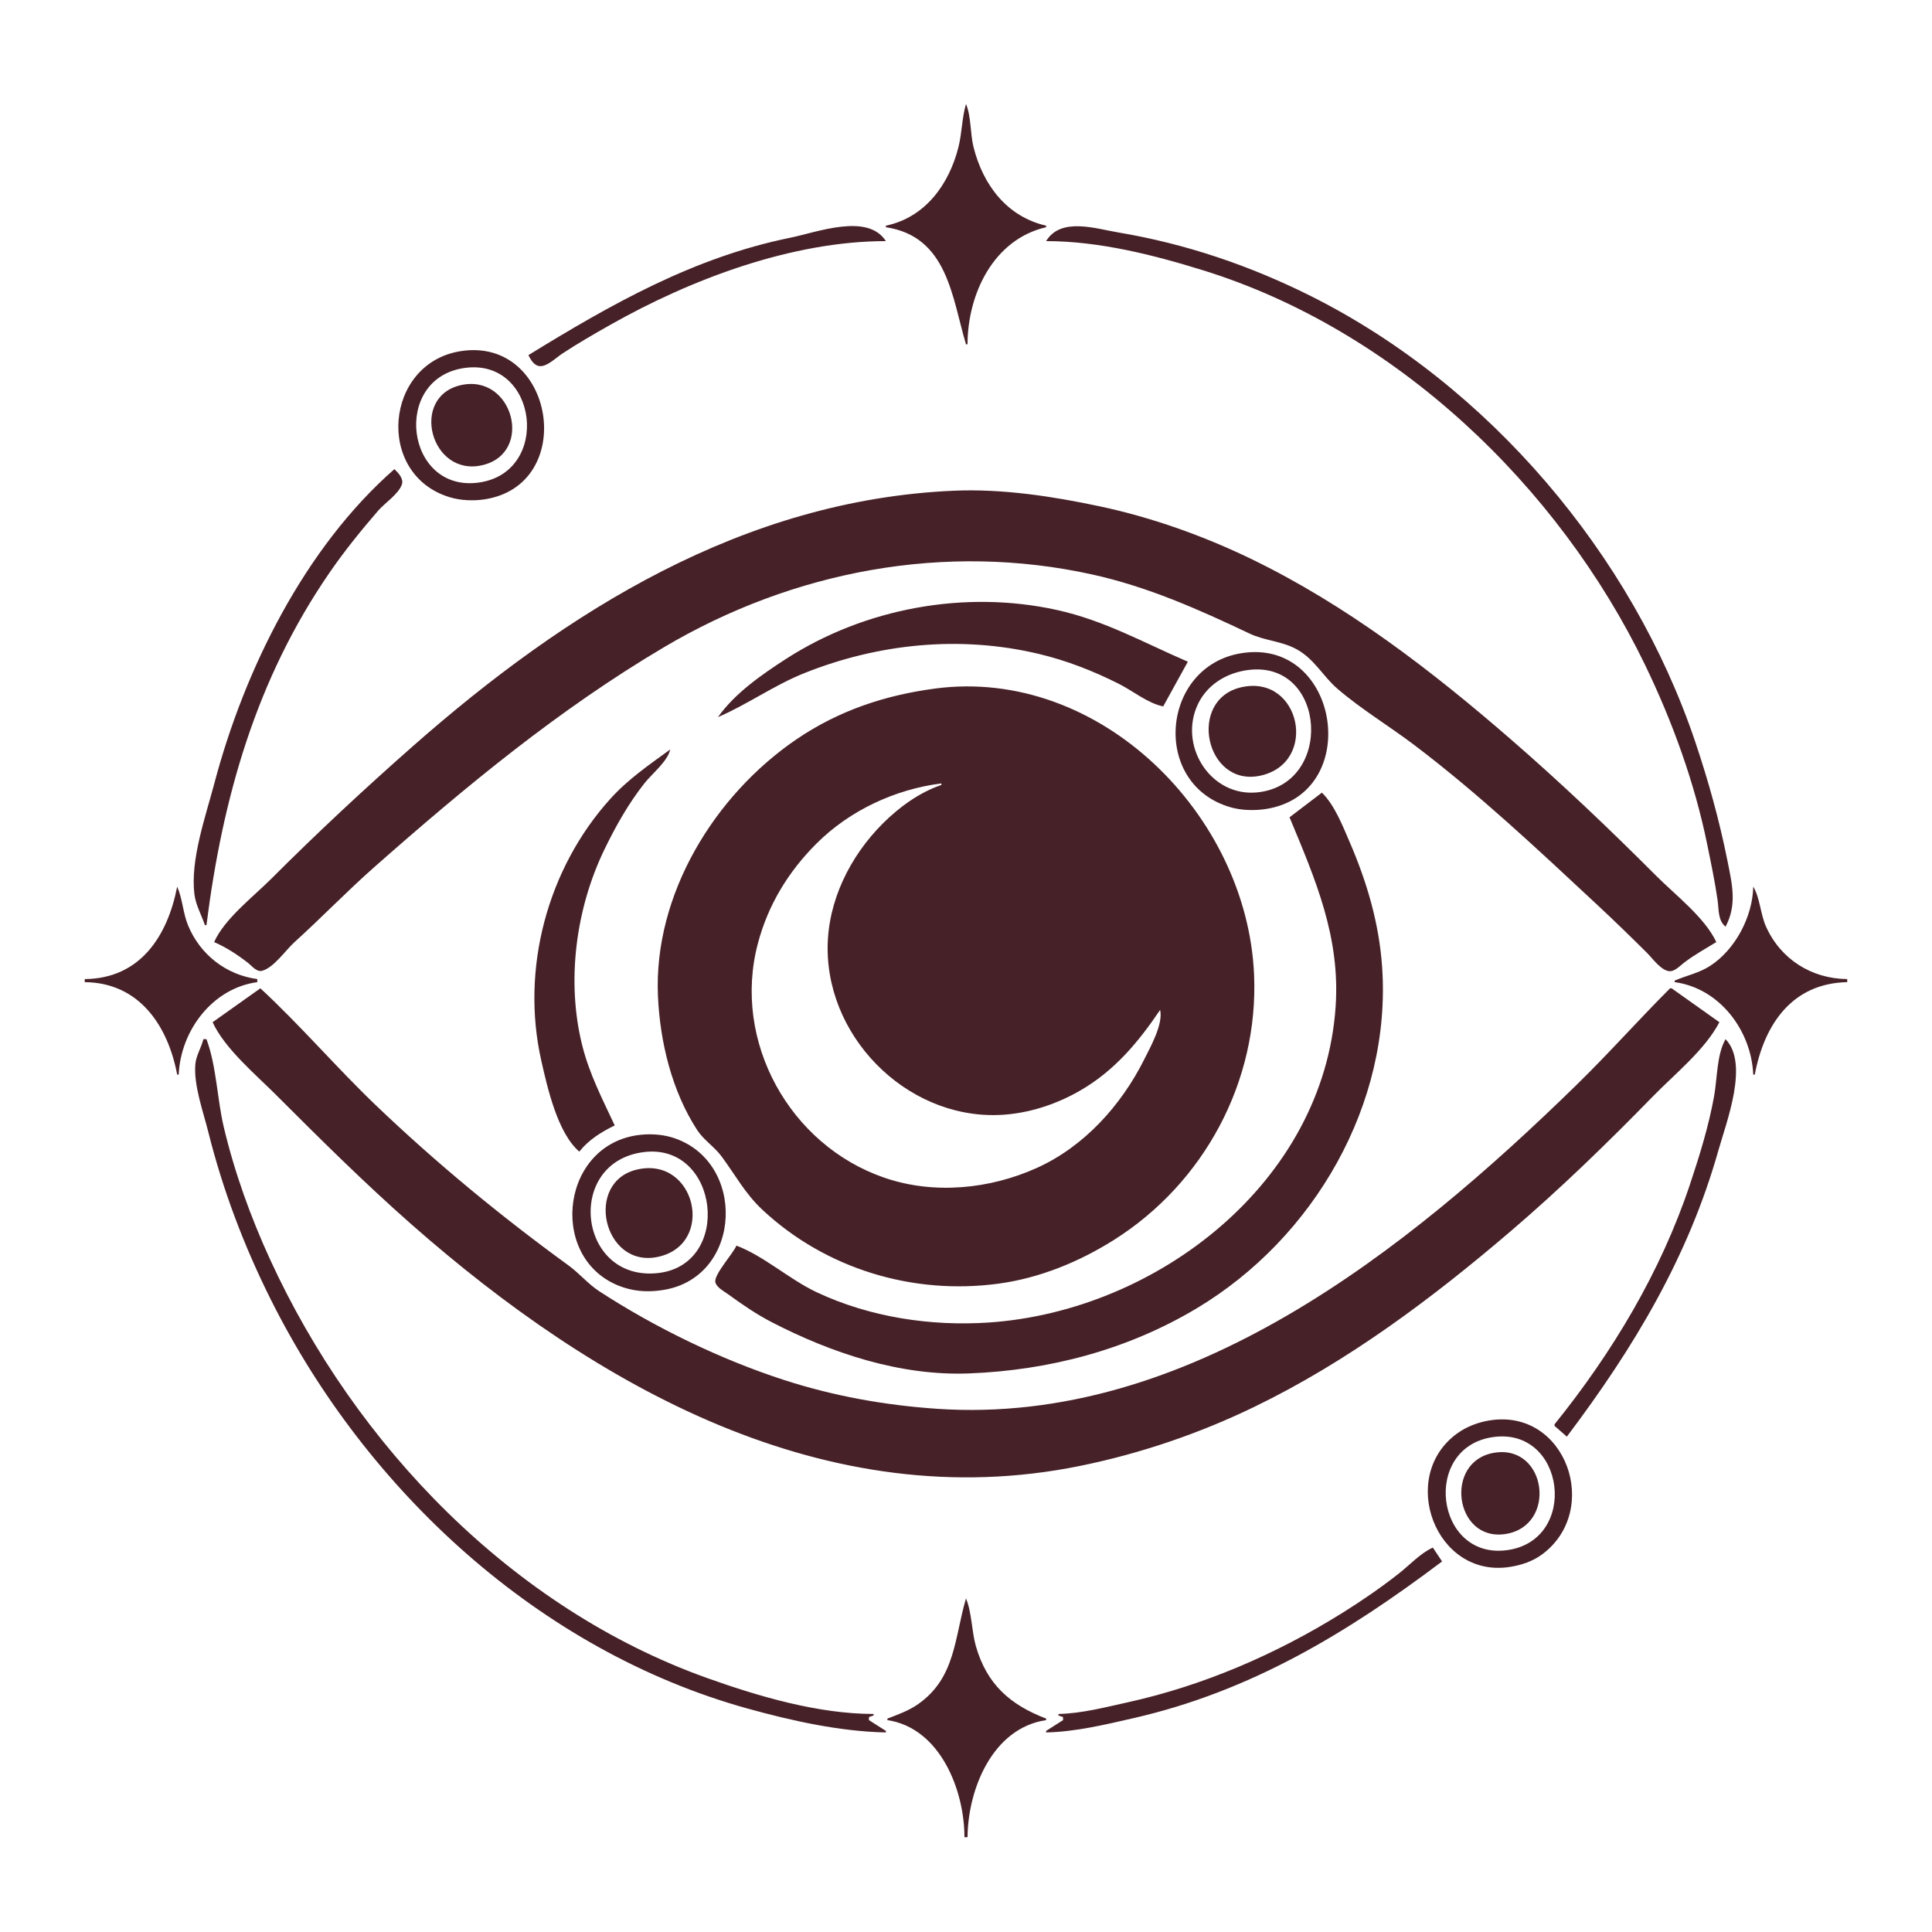
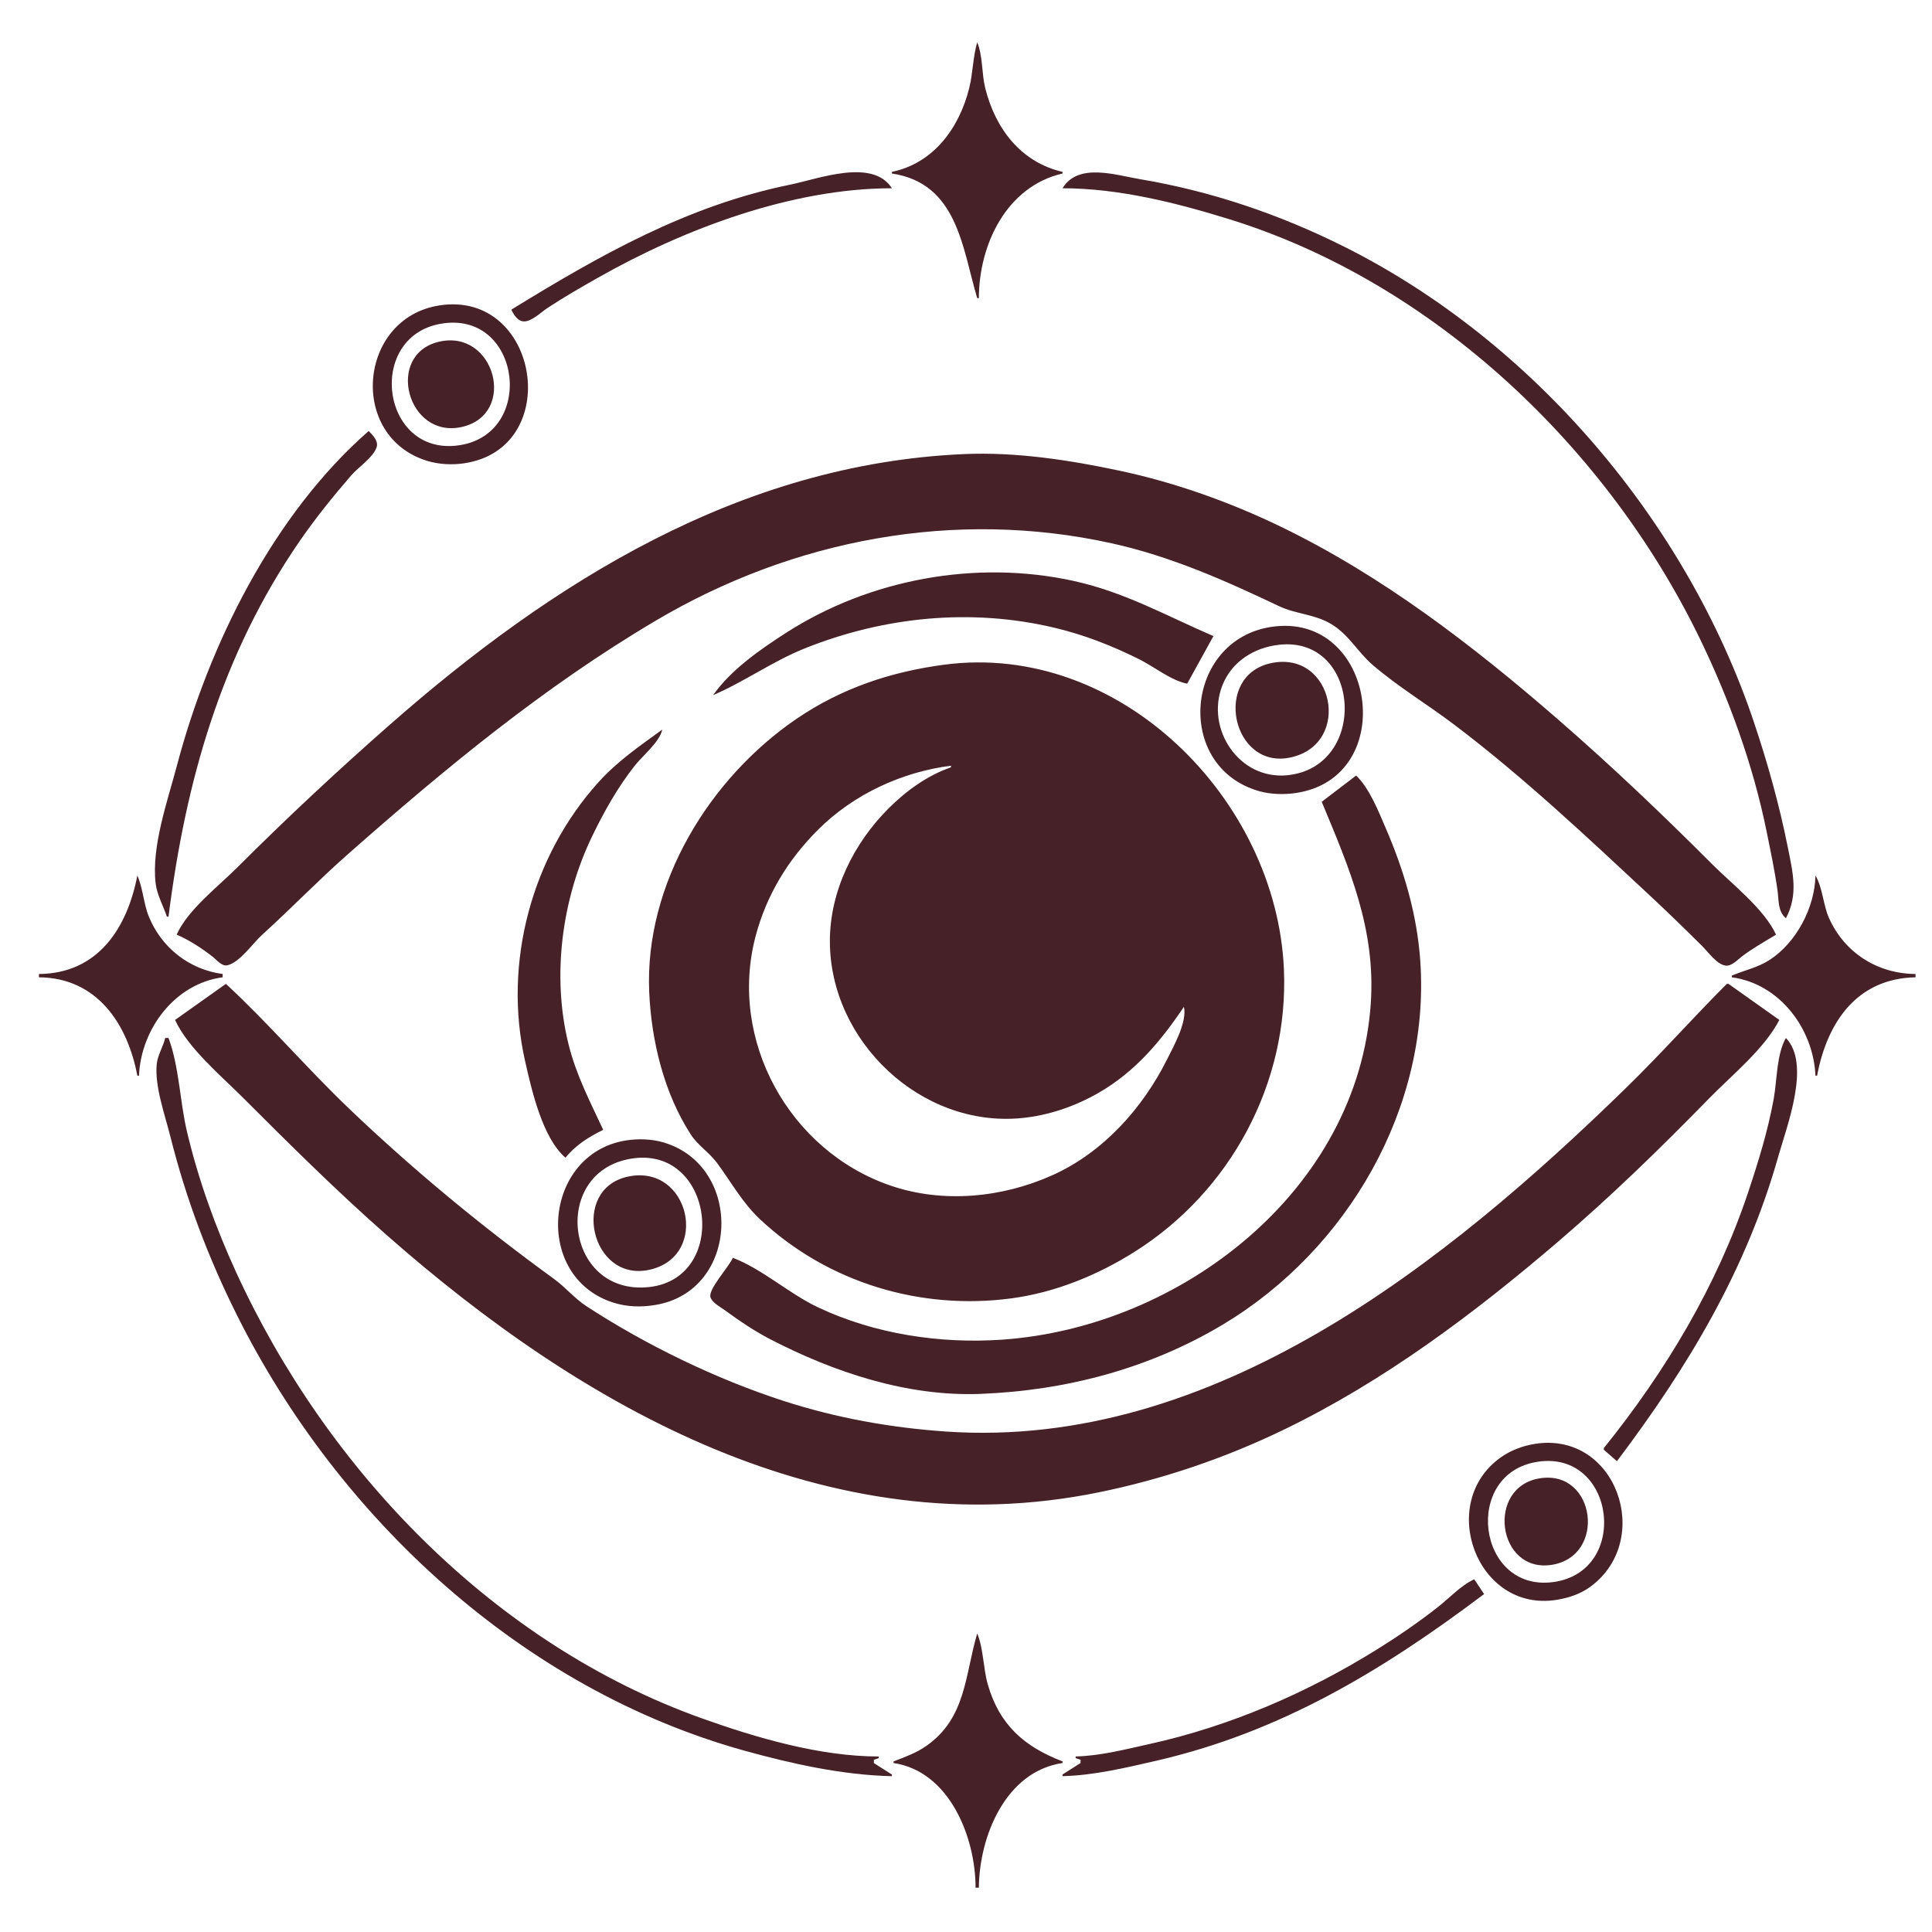
<svg xmlns="http://www.w3.org/2000/svg" width="512" height="512" viewBox="0 0 135.467 135.467" version="1.1" id="svg1" xml:space="preserve">
  <defs id="defs1" />
  <g id="layer1">
-     <path style="fill:#472128;stroke:none" d="m 67.733,7.29 c -0.284,0.962 -0.281,2.037 -0.529,3.025 -0.657,2.615 -2.329,4.933 -5.089,5.509 v 0.108 c 4.325,0.648 4.634,4.914 5.617,8.21 h 0.108 c 0.01,-3.556 1.834,-7.36 5.509,-8.21 V 15.824 C 70.594,15.187 68.927,12.964 68.262,10.315 68.023,9.364 68.105,8.174 67.733,7.29 M 37.053,24.899 c 0.158,0.337 0.427,0.791 0.864,0.775 0.503,-0.019 1.108,-0.616 1.512,-0.882 1.086,-0.716 2.218,-1.366 3.349,-2.007 5.656,-3.202 12.746,-5.879 19.337,-5.879 -1.273,-1.999 -4.845,-0.614 -6.698,-0.238 -6.776,1.377 -12.554,4.659 -18.365,8.232 m 36.297,-7.994 c 3.701,3.82e-4 7.507,0.959 11.019,2.05 13.469,4.185 24.893,15.085 30.976,27.658 1.93,3.99 3.487,8.289 4.371,12.639 0.262,1.291 0.537,2.584 0.721,3.889 0.093,0.658 0.013,1.386 0.554,1.836 0.825,-1.548 0.459,-2.998 0.13,-4.645 -0.566,-2.829 -1.334,-5.584 -2.254,-8.318 -4.428,-13.154 -14.507,-25.017 -26.935,-31.247 -4.269,-2.14 -8.789,-3.675 -13.503,-4.466 -1.583,-0.265 -4.045,-1.099 -5.077,0.603 M 32.3,24.622 c -5.345,0.841 -6.01,8.669 -0.756,10.245 0.743,0.223 1.607,0.264 2.377,0.154 6.628,-0.955 4.992,-11.44 -1.62,-10.399 m 0.324,1.172 c 5.093,-0.661 6.034,7.309 0.972,8.038 -5.185,0.748 -6.179,-7.362 -0.972,-8.038 m -0.324,1.214 c -3.585,0.823 -2.109,6.448 1.512,5.611 3.653,-0.844 2.158,-6.454 -1.512,-5.611 m -4.645,5.884 c -6.284,5.505 -10.52,14.061 -12.627,22.038 -0.612,2.318 -1.697,5.359 -1.397,7.778 0.092,0.739 0.499,1.459 0.736,2.161 h 0.108 c 1.126,-8.913 3.477,-17.24 8.645,-24.738 1.042,-1.512 2.192,-2.933 3.392,-4.321 0.473,-0.547 1.418,-1.15 1.664,-1.836 0.146,-0.408 -0.255,-0.824 -0.522,-1.08 M 15.016,66.057 c 0.836,0.36 1.659,0.9 2.377,1.46 0.261,0.204 0.596,0.647 0.972,0.555 0.82,-0.201 1.663,-1.449 2.269,-1.997 1.905,-1.723 3.691,-3.582 5.617,-5.281 6.424,-5.666 12.914,-11.038 20.309,-15.414 9.065,-5.364 19.715,-7.375 30.032,-5.097 3.886,0.858 7.444,2.441 11.019,4.139 1.077,0.512 2.284,0.524 3.349,1.127 1.228,0.696 1.791,1.859 2.813,2.74 1.666,1.436 3.639,2.621 5.397,3.953 4.537,3.437 8.698,7.358 12.855,11.231 1.167,1.087 2.327,2.215 3.457,3.339 0.39,0.388 0.938,1.176 1.512,1.279 0.406,0.073 0.79,-0.362 1.08,-0.584 0.713,-0.546 1.504,-0.983 2.269,-1.451 -0.791,-1.706 -2.884,-3.314 -4.213,-4.645 -3.285,-3.291 -6.644,-6.488 -10.155,-9.537 -5.6,-4.863 -11.553,-9.445 -18.257,-12.689 -3.335,-1.614 -6.961,-2.906 -10.587,-3.678 -3.324,-0.708 -6.857,-1.248 -10.263,-1.099 -14.72,0.645 -27.119,8.406 -37.918,17.912 -3.41,3.002 -6.726,6.094 -9.939,9.307 -1.262,1.262 -3.267,2.792 -3.997,4.429 M 50.341,50.285 c 2.076,-0.894 3.932,-2.237 6.05,-3.084 5.219,-2.088 10.939,-2.656 16.42,-1.357 1.97,0.467 3.809,1.187 5.617,2.092 0.979,0.489 2.066,1.388 3.133,1.594 l 1.728,-3.133 c -3.101,-1.336 -5.83,-2.888 -9.182,-3.627 -6.441,-1.42 -13.473,-0.135 -19.013,3.444 -1.694,1.094 -3.579,2.405 -4.753,4.072 m 36.729,-4.49 c -5.685,0.888 -6.395,9.228 -0.756,10.817 0.736,0.207 1.62,0.231 2.377,0.122 6.92,-0.997 5.278,-12.016 -1.62,-10.939 m 0.54,1.172 c 5.385,-0.597 5.938,8.054 0.54,8.592 -3.166,0.316 -5.403,-3.053 -4.271,-5.923 0.621,-1.574 2.098,-2.488 3.731,-2.669 m -0.54,1.213 c -3.856,0.837 -2.564,7.039 1.296,6.208 4.105,-0.884 2.84,-7.105 -1.296,-6.208 m -21.497,0.098 c -3.519,0.463 -6.768,1.546 -9.722,3.556 -5.754,3.916 -10.03,10.887 -9.718,18.003 0.141,3.213 0.975,6.666 2.747,9.394 0.454,0.699 1.204,1.169 1.704,1.841 0.983,1.321 1.659,2.624 2.891,3.771 4.444,4.138 10.54,5.97 16.528,5.164 2.879,-0.388 5.659,-1.525 8.102,-3.067 6.333,-3.997 10.154,-11.123 9.826,-18.615 C 87.441,57.143 77.128,46.757 65.573,48.278 m -18.581,4.275 c -1.482,1.078 -2.955,2.084 -4.195,3.457 -4.42,4.894 -6.298,11.927 -4.842,18.365 0.428,1.89 1.139,5.068 2.663,6.374 0.658,-0.827 1.545,-1.378 2.485,-1.836 -0.87,-1.863 -1.776,-3.602 -2.28,-5.617 -1.12,-4.48 -0.455,-9.573 1.552,-13.72 0.791,-1.635 1.678,-3.213 2.804,-4.645 0.525,-0.668 1.637,-1.549 1.814,-2.377 m 19.013,2.377 v 0.108 c -1.547,0.527 -2.959,1.557 -4.105,2.701 -2.298,2.294 -3.87,5.445 -3.87,8.75 0,6.594 6.012,12.288 12.62,11.649 1.784,-0.173 3.53,-0.774 5.077,-1.665 2.412,-1.389 4.083,-3.388 5.617,-5.663 0.226,0.991 -0.672,2.587 -1.107,3.457 -1.609,3.22 -4.205,6.12 -7.535,7.623 -3.307,1.492 -7.222,1.881 -10.695,0.687 -6.658,-2.291 -10.674,-9.575 -8.871,-16.412 0.716,-2.716 2.136,-5.043 4.118,-7.022 2.323,-2.319 5.502,-3.8 8.75,-4.213 m 26.683,0.648 -2.269,1.728 c 1.829,4.393 3.566,8.391 3.231,13.287 -0.842,12.298 -12.5,21.328 -24.297,22.136 -4.082,0.28 -8.383,-0.373 -12.099,-2.127 -1.921,-0.907 -3.674,-2.527 -5.617,-3.264 -0.244,0.584 -1.618,2.057 -1.475,2.583 0.099,0.366 0.65,0.65 0.935,0.858 0.96,0.7 1.967,1.387 3.025,1.933 4.215,2.176 9.017,3.776 13.828,3.588 5.632,-0.219 11.13,-1.666 15.988,-4.581 C 92.136,86.8 97.585,77.407 96.91,67.786 96.696,64.728 95.845,61.841 94.632,59.035 94.148,57.914 93.572,56.436 92.688,55.578 m -80.265,6.59 c -0.673,3.471 -2.598,6.45 -6.482,6.482 v 0.216 c 3.831,0.032 5.839,3.072 6.482,6.482 h 0.108 c 0.133,-3.084 2.364,-6.058 5.509,-6.482 v -0.216 c -2.201,-0.297 -4.021,-1.729 -4.86,-3.781 -0.354,-0.865 -0.384,-1.868 -0.758,-2.701 m 110.512,0 c -0.044,2.108 -1.257,4.413 -3.025,5.558 -0.778,0.504 -1.65,0.672 -2.485,1.031 v 0.108 c 3.151,0.425 5.376,3.39 5.509,6.482 h 0.108 c 0.659,-3.496 2.598,-6.402 6.482,-6.482 v -0.216 c -2.506,-0.021 -4.663,-1.391 -5.692,-3.673 -0.394,-0.873 -0.42,-2.012 -0.898,-2.809 M 18.257,69.298 14.908,71.675 c 0.845,1.845 3.003,3.651 4.429,5.077 3.105,3.105 6.21,6.189 9.506,9.091 12.946,11.397 29.09,20.57 46.884,16.943 4.22,-0.86 8.329,-2.256 12.207,-4.133 6.586,-3.187 12.504,-7.627 18.041,-12.366 3.476,-2.975 6.75,-6.157 9.94,-9.428 1.51,-1.548 3.641,-3.252 4.644,-5.185 l -3.349,-2.377 h -0.108 c -2.233,2.233 -4.326,4.596 -6.59,6.804 C 98.659,87.665 83.322,99.988 65.681,98.78 62.047,98.531 58.458,97.889 54.986,96.765 50.531,95.322 45.939,93.091 42.023,90.542 41.218,90.018 40.631,89.287 39.862,88.728 35.12,85.281 30.597,81.556 26.359,77.504 23.586,74.852 21.068,71.897 18.257,69.298 m -3.997,3.565 c -0.137,0.579 -0.503,1.137 -0.56,1.728 -0.14,1.46 0.545,3.343 0.898,4.753 1.023,4.093 2.503,8.003 4.389,11.775 6.704,13.408 18.825,24.62 33.407,28.673 3.102,0.862 6.492,1.616 9.722,1.683 v -0.108 l -1.188,-0.756 v -0.216 l 0.324,-0.108 V 120.179 C 57.374,120.176 53.206,118.954 49.585,117.661 35.913,112.779 24.928,101.357 18.938,88.311 17.575,85.342 16.442,82.201 15.689,79.02 15.222,77.047 15.181,74.745 14.476,72.863 h -0.216 m 106.731,0 c -0.619,1.074 -0.581,2.775 -0.802,3.997 -0.38,2.101 -1.009,4.136 -1.683,6.158 -2.053,6.16 -5.444,11.813 -9.506,16.852 v 0.108 l 0.864,0.756 c 4.67,-6.197 8.51,-12.563 10.632,-20.093 0.557,-1.975 2.157,-6.064 0.495,-7.778 m -76.376,6.745 c -5.452,0.858 -6.16,8.977 -0.864,10.675 0.927,0.297 1.858,0.318 2.809,0.158 5.548,-0.936 5.799,-9.117 0.54,-10.694 -0.778,-0.233 -1.682,-0.265 -2.485,-0.139 m 0.54,1.172 c 5.27,-0.646 6.239,7.912 0.972,8.485 -5.61,0.61 -6.552,-7.801 -0.972,-8.485 m -0.432,1.213 c -3.804,0.825 -2.439,6.958 1.404,6.137 4.056,-0.866 2.675,-7.022 -1.404,-6.137 m 59.739,17.6 c -0.801,0.126 -1.607,0.428 -2.269,0.902 -4.2,3.008 -1.564,10.192 3.673,9.374 0.809,-0.126 1.605,-0.39 2.269,-0.883 4.166,-3.093 1.687,-10.237 -3.673,-9.393 m 0.216,1.173 c 5.093,-0.734 6.065,7.263 0.972,7.93 -5.006,0.656 -5.993,-7.207 -0.972,-7.93 m 0.108,1.095 c -3.564,0.568 -2.808,6.236 0.756,5.703 3.667,-0.548 2.929,-6.29 -0.756,-5.703 M 74.215,120.179 v 0.108 l 0.324,0.108 v 0.216 l -1.188,0.756 v 0.108 c 2.044,-0.042 4.172,-0.554 6.158,-1.01 8.218,-1.886 14.952,-5.966 21.606,-10.981 l -0.648,-0.972 c -0.876,0.401 -1.62,1.218 -2.377,1.814 -1.274,1.002 -2.621,1.929 -3.997,2.786 -4.61,2.872 -9.704,5.076 -15.016,6.249 -1.576,0.348 -3.241,0.785 -4.861,0.818 m -6.482,-8.102 c -0.813,2.744 -0.723,5.563 -3.349,7.406 -0.671,0.471 -1.405,0.73 -2.161,1.02 v 0.108 c 3.696,0.554 5.399,4.902 5.401,8.21 h 0.216 c 0.028,-3.384 1.762,-7.657 5.509,-8.21 v -0.108 c -2.523,-0.967 -4.157,-2.405 -4.923,-5.077 -0.302,-1.053 -0.281,-2.367 -0.694,-3.349 z" id="path1" />
+     <path style="fill:#472128;stroke:none;stroke-width:1.065" d="M 68.52,2.964 C 68.217,3.988 68.221,5.133 67.957,6.185 67.258,8.968 65.477,11.436 62.539,12.051 v 0.115 c 4.605,0.69 4.934,5.232 5.981,8.741 h 0.115 c 0.01,-3.786 1.952,-7.836 5.866,-8.741 V 12.051 C 71.566,11.372 69.791,9.005 69.083,6.185 68.829,5.172 68.916,3.905 68.52,2.964 m -32.665,18.748 c 0.168,0.359 0.455,0.842 0.92,0.825 0.536,-0.02 1.179,-0.656 1.61,-0.94 1.156,-0.762 2.361,-1.455 3.566,-2.137 6.022,-3.41 13.571,-6.259 20.588,-6.26 -1.355,-2.129 -5.159,-0.654 -7.131,-0.253 -7.214,1.466 -13.367,4.961 -19.553,8.764 m 38.646,-8.511 c 3.94,4.06e-4 7.993,1.021 11.732,2.182 14.341,4.456 26.504,16.061 32.981,29.448 2.055,4.248 3.712,8.825 4.653,13.457 0.279,1.375 0.572,2.751 0.767,4.141 0.099,0.701 0.014,1.476 0.59,1.955 0.878,-1.649 0.489,-3.192 0.138,-4.946 -0.602,-3.012 -1.42,-5.946 -2.4,-8.856 C 118.248,36.577 107.517,23.946 94.284,17.313 89.739,15.035 84.926,13.4 79.907,12.558 78.221,12.276 75.6,11.388 74.501,13.201 M 30.794,21.418 c -5.691,0.896 -6.399,9.23 -0.805,10.908 0.792,0.237 1.711,0.282 2.53,0.163 7.056,-1.017 5.315,-12.18 -1.725,-11.072 m 0.345,1.248 c 5.422,-0.704 6.424,7.782 1.035,8.559 -5.521,0.796 -6.579,-7.839 -1.035,-8.559 m -0.345,1.293 c -3.817,0.876 -2.246,6.865 1.61,5.974 3.89,-0.899 2.298,-6.871 -1.61,-5.974 m -4.946,6.265 c -6.691,5.862 -11.201,14.971 -13.444,23.464 -0.652,2.468 -1.807,5.706 -1.487,8.281 0.098,0.787 0.531,1.553 0.784,2.3 h 0.115 c 1.199,-9.489 3.702,-18.356 9.204,-26.339 1.11,-1.61 2.334,-3.122 3.612,-4.601 0.503,-0.583 1.51,-1.224 1.772,-1.955 0.156,-0.435 -0.272,-0.877 -0.555,-1.15 M 12.39,65.535 c 0.89,0.384 1.767,0.959 2.53,1.555 0.278,0.217 0.634,0.689 1.035,0.591 0.873,-0.214 1.771,-1.543 2.415,-2.126 2.028,-1.835 3.93,-3.813 5.981,-5.623 6.84,-6.033 13.749,-11.752 21.624,-16.411 9.652,-5.711 20.991,-7.853 31.975,-5.426 4.138,0.914 7.926,2.598 11.732,4.407 1.147,0.545 2.432,0.558 3.566,1.2 1.308,0.741 1.907,1.979 2.995,2.917 1.774,1.529 3.874,2.791 5.746,4.209 4.831,3.659 9.261,7.834 13.687,11.957 1.243,1.158 2.477,2.358 3.681,3.555 0.416,0.414 0.998,1.252 1.61,1.362 0.433,0.077 0.841,-0.385 1.15,-0.622 0.759,-0.582 1.601,-1.046 2.415,-1.545 -0.842,-1.817 -3.071,-3.529 -4.486,-4.946 -3.498,-3.504 -7.074,-6.907 -10.812,-10.154 -5.962,-5.178 -12.301,-10.057 -19.438,-13.51 -3.551,-1.718 -7.411,-3.094 -11.272,-3.916 -3.539,-0.754 -7.3,-1.329 -10.927,-1.17 -15.673,0.686 -28.874,8.95 -40.372,19.071 -3.631,3.196 -7.161,6.489 -10.582,9.909 -1.344,1.344 -3.479,2.973 -4.256,4.716 M 50.002,48.742 c 2.21,-0.952 4.186,-2.382 6.441,-3.284 5.557,-2.223 11.647,-2.828 17.483,-1.445 2.098,0.497 4.055,1.264 5.981,2.227 1.042,0.521 2.2,1.477 3.336,1.697 l 1.84,-3.336 c -3.302,-1.423 -6.207,-3.075 -9.777,-3.862 -6.857,-1.512 -14.345,-0.143 -20.243,3.667 -1.804,1.165 -3.81,2.56 -5.061,4.335 m 39.107,-4.78 c -6.053,0.945 -6.809,9.825 -0.805,11.517 0.783,0.221 1.724,0.246 2.53,0.13 7.368,-1.062 5.62,-12.794 -1.725,-11.647 m 0.575,1.248 c 5.733,-0.636 6.322,8.576 0.575,9.149 -3.371,0.336 -5.753,-3.251 -4.547,-6.306 0.661,-1.676 2.233,-2.649 3.972,-2.842 m -0.575,1.291 c -4.106,0.891 -2.73,7.494 1.38,6.61 4.371,-0.941 3.023,-7.565 -1.38,-6.61 m -22.889,0.104 c -3.746,0.493 -7.206,1.646 -10.352,3.786 -6.127,4.169 -10.679,11.592 -10.347,19.169 0.15,3.421 1.038,7.097 2.925,10.002 0.483,0.744 1.282,1.245 1.814,1.96 1.047,1.407 1.766,2.794 3.078,4.015 4.732,4.406 11.222,6.357 17.598,5.498 3.065,-0.413 6.026,-1.624 8.626,-3.266 C 86.305,83.514 90.373,75.927 90.024,67.95 89.503,56.044 78.522,44.985 66.22,46.605 m -19.783,4.552 c -1.578,1.147 -3.146,2.219 -4.466,3.681 -4.707,5.211 -6.706,12.699 -5.155,19.553 0.455,2.012 1.213,5.395 2.835,6.786 0.701,-0.881 1.645,-1.467 2.645,-1.955 -0.926,-1.984 -1.891,-3.835 -2.427,-5.981 -1.192,-4.77 -0.484,-10.192 1.652,-14.607 0.842,-1.741 1.786,-3.421 2.985,-4.946 0.559,-0.711 1.743,-1.649 1.931,-2.53 m 20.243,2.53 v 0.115 c -1.647,0.561 -3.151,1.657 -4.371,2.875 -2.446,2.443 -4.12,5.798 -4.12,9.317 0,7.021 6.401,13.083 13.437,12.403 1.899,-0.184 3.759,-0.824 5.406,-1.772 2.569,-1.479 4.347,-3.607 5.981,-6.029 0.241,1.055 -0.716,2.754 -1.179,3.681 -1.713,3.429 -4.477,6.517 -8.023,8.116 -3.521,1.589 -7.69,2.003 -11.387,0.731 -7.089,-2.439 -11.365,-10.195 -9.445,-17.474 0.763,-2.892 2.274,-5.37 4.384,-7.476 2.473,-2.469 5.858,-4.046 9.317,-4.486 m 28.41,0.69 -2.415,1.84 c 1.947,4.677 3.797,8.934 3.44,14.147 -0.897,13.094 -13.308,22.708 -25.869,23.569 -4.346,0.298 -8.925,-0.397 -12.882,-2.265 -2.045,-0.965 -3.911,-2.691 -5.981,-3.476 -0.26,0.622 -1.722,2.19 -1.571,2.75 0.105,0.389 0.692,0.692 0.995,0.913 1.022,0.746 2.095,1.477 3.221,2.058 4.488,2.317 9.6,4.02 14.722,3.821 5.997,-0.234 11.85,-1.774 17.023,-4.878 8.729,-5.238 14.531,-15.239 13.813,-25.483 -0.228,-3.256 -1.135,-6.329 -2.426,-9.317 -0.516,-1.194 -1.129,-2.767 -2.07,-3.681 M 9.63,61.394 C 8.913,65.09 6.864,68.261 2.729,68.295 v 0.23 c 4.079,0.034 6.217,3.27 6.901,6.901 h 0.115 c 0.141,-3.283 2.516,-6.45 5.866,-6.901 v -0.23 c -2.344,-0.316 -4.281,-1.841 -5.174,-4.026 -0.376,-0.921 -0.409,-1.989 -0.807,-2.875 m 117.665,0 c -0.046,2.244 -1.338,4.699 -3.221,5.918 -0.829,0.537 -1.757,0.716 -2.645,1.098 v 0.115 c 3.355,0.452 5.724,3.609 5.866,6.901 h 0.115 c 0.701,-3.722 2.766,-6.816 6.901,-6.901 v -0.23 c -2.669,-0.022 -4.965,-1.481 -6.06,-3.911 -0.419,-0.93 -0.447,-2.142 -0.956,-2.99 M 15.841,68.985 12.275,71.516 c 0.9,1.964 3.197,3.887 4.716,5.406 3.306,3.306 6.612,6.59 10.122,9.679 13.784,12.135 30.973,21.901 49.918,18.04 4.493,-0.916 8.868,-2.402 12.997,-4.4 7.012,-3.393 13.313,-8.121 19.208,-13.166 3.701,-3.167 7.187,-6.556 10.583,-10.038 1.608,-1.648 3.876,-3.463 4.944,-5.521 l -3.566,-2.53 h -0.115 c -2.378,2.378 -4.606,4.894 -7.016,7.245 -12.621,12.312 -28.95,25.432 -47.733,24.145 -3.869,-0.265 -7.69,-0.949 -11.387,-2.146 -4.743,-1.536 -9.632,-3.911 -13.802,-6.625 -0.857,-0.558 -1.481,-1.336 -2.301,-1.932 -5.049,-3.669 -9.865,-7.636 -14.377,-11.95 -2.953,-2.823 -5.633,-5.969 -8.626,-8.737 m -4.256,3.796 c -0.146,0.617 -0.536,1.21 -0.596,1.84 -0.149,1.555 0.58,3.559 0.956,5.061 1.09,4.358 2.665,8.521 4.673,12.537 7.138,14.276 20.043,26.213 35.569,30.529 3.303,0.918 6.912,1.72 10.352,1.792 v -0.115 l -1.265,-0.805 v -0.23 l 0.345,-0.115 v -0.115 c -4.129,-0.003 -8.567,-1.304 -12.422,-2.681 C 34.64,115.28 22.944,103.119 16.567,89.228 15.116,86.068 13.909,82.723 13.108,79.337 12.61,77.236 12.566,74.785 11.815,72.781 h -0.23 m 113.639,0 c -0.659,1.144 -0.619,2.954 -0.854,4.256 -0.404,2.237 -1.074,4.404 -1.792,6.556 -2.186,6.559 -5.797,12.577 -10.122,17.943 v 0.115 l 0.92,0.805 c 4.973,-6.598 9.061,-13.377 11.32,-21.394 0.593,-2.103 2.297,-6.457 0.527,-8.281 m -81.319,7.182 c -5.805,0.914 -6.559,9.558 -0.92,11.366 0.987,0.316 1.978,0.339 2.99,0.168 5.907,-0.996 6.174,-9.707 0.575,-11.386 -0.829,-0.249 -1.79,-0.282 -2.645,-0.148 m 0.575,1.248 c 5.611,-0.687 6.643,8.424 1.035,9.034 -5.973,0.649 -6.977,-8.306 -1.035,-9.034 m -0.46,1.292 c -4.05,0.879 -2.596,7.409 1.495,6.535 4.318,-0.922 2.848,-7.477 -1.495,-6.535 M 107.626,101.241 c -0.853,0.134 -1.711,0.456 -2.415,0.96 -4.471,3.202 -1.665,10.851 3.911,9.98 0.861,-0.135 1.709,-0.415 2.415,-0.94 4.435,-3.293 1.796,-10.899 -3.911,-10.001 m 0.23,1.249 c 5.423,-0.781 6.458,7.733 1.035,8.444 -5.33,0.699 -6.381,-7.673 -1.035,-8.444 m 0.115,1.166 c -3.795,0.605 -2.99,6.639 0.805,6.072 3.904,-0.584 3.119,-6.697 -0.805,-6.072 m -32.55,19.503 v 0.115 l 0.345,0.115 v 0.23 l -1.265,0.805 v 0.115 c 2.177,-0.045 4.442,-0.59 6.556,-1.075 8.75,-2.008 15.919,-6.353 23.004,-11.692 l -0.69,-1.035 c -0.933,0.427 -1.725,1.297 -2.53,1.931 -1.356,1.067 -2.791,2.053 -4.256,2.966 -4.909,3.058 -10.332,5.405 -15.988,6.654 -1.678,0.371 -3.451,0.836 -5.176,0.871 m -6.901,-8.626 c -0.865,2.921 -0.769,5.923 -3.566,7.886 -0.715,0.502 -1.496,0.777 -2.3,1.086 v 0.115 c 3.936,0.589 5.749,5.219 5.751,8.741 h 0.23 c 0.03,-3.603 1.877,-8.152 5.866,-8.741 v -0.115 c -2.686,-1.03 -4.426,-2.561 -5.242,-5.406 -0.321,-1.121 -0.299,-2.52 -0.739,-3.566 z" id="path1" />
  </g>
</svg>
